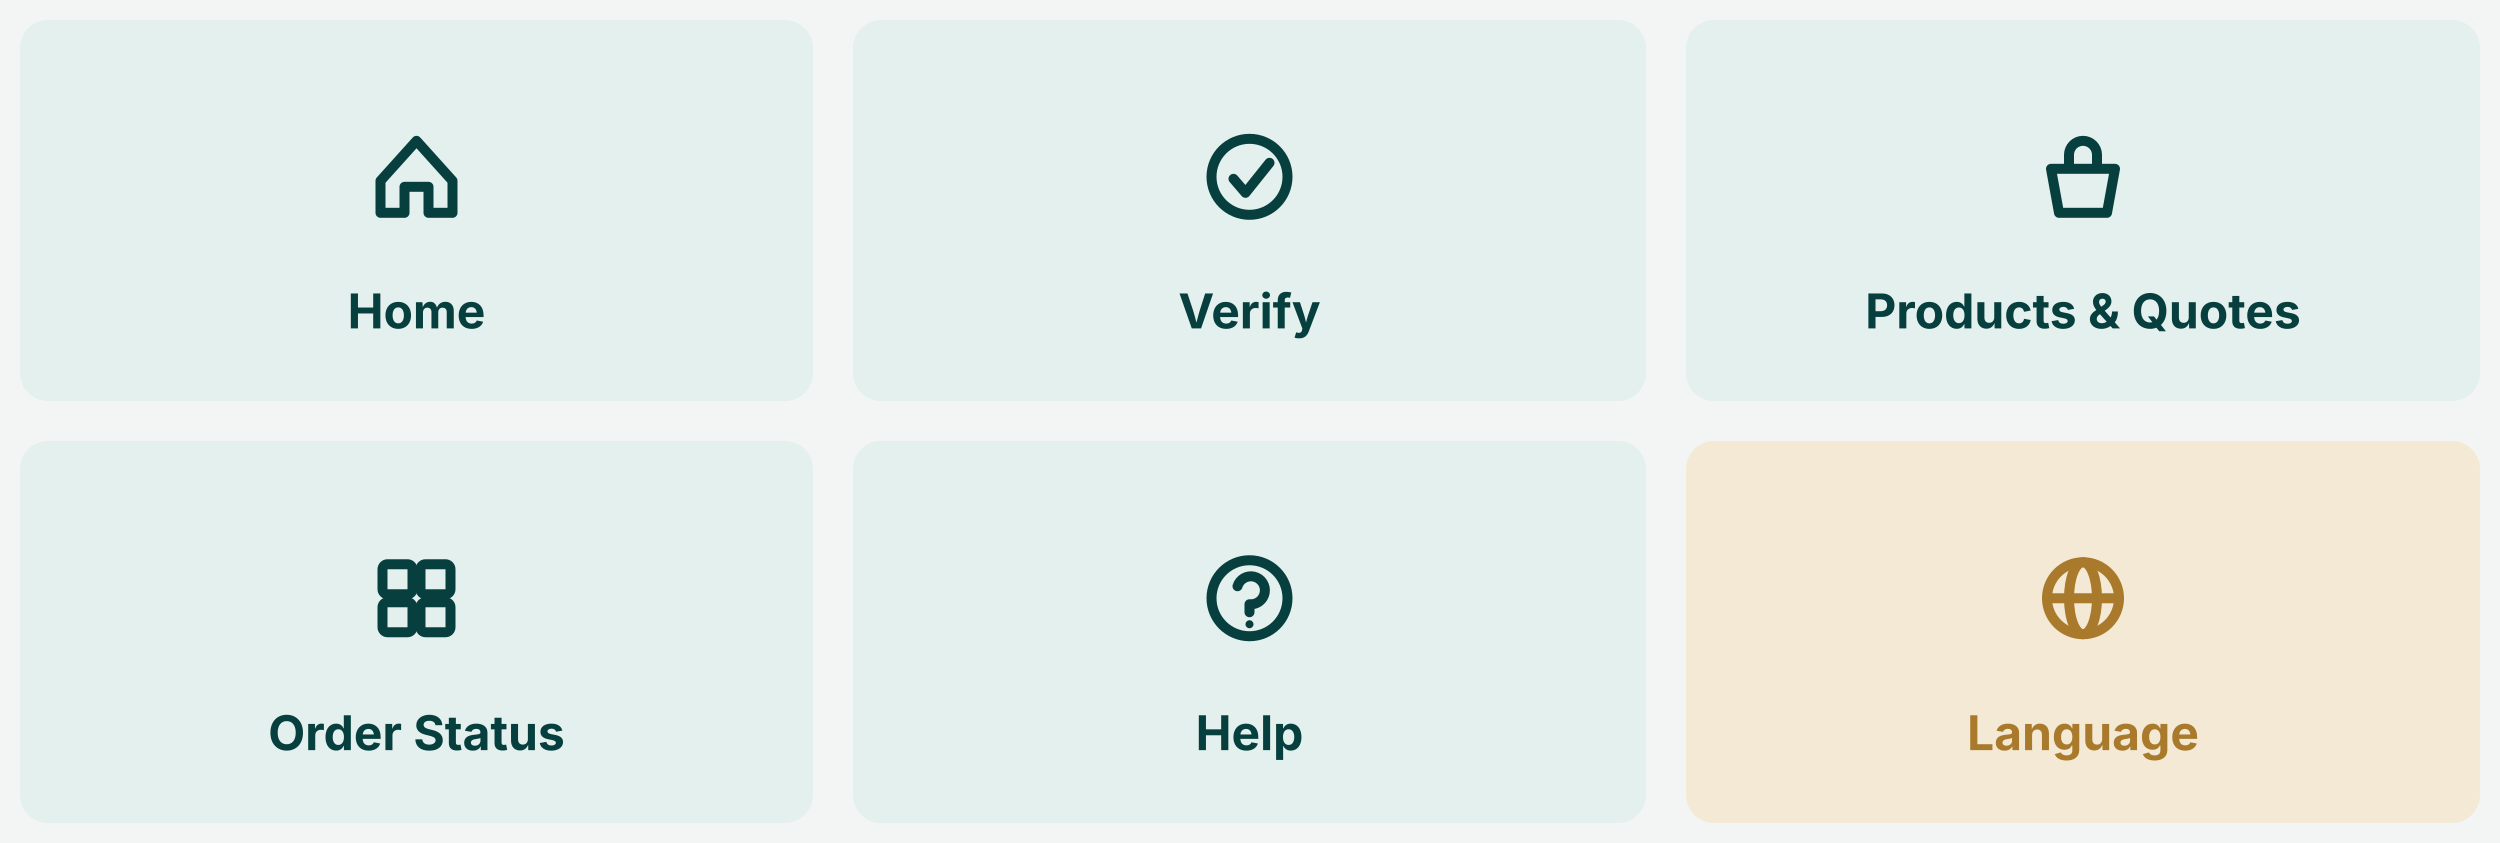
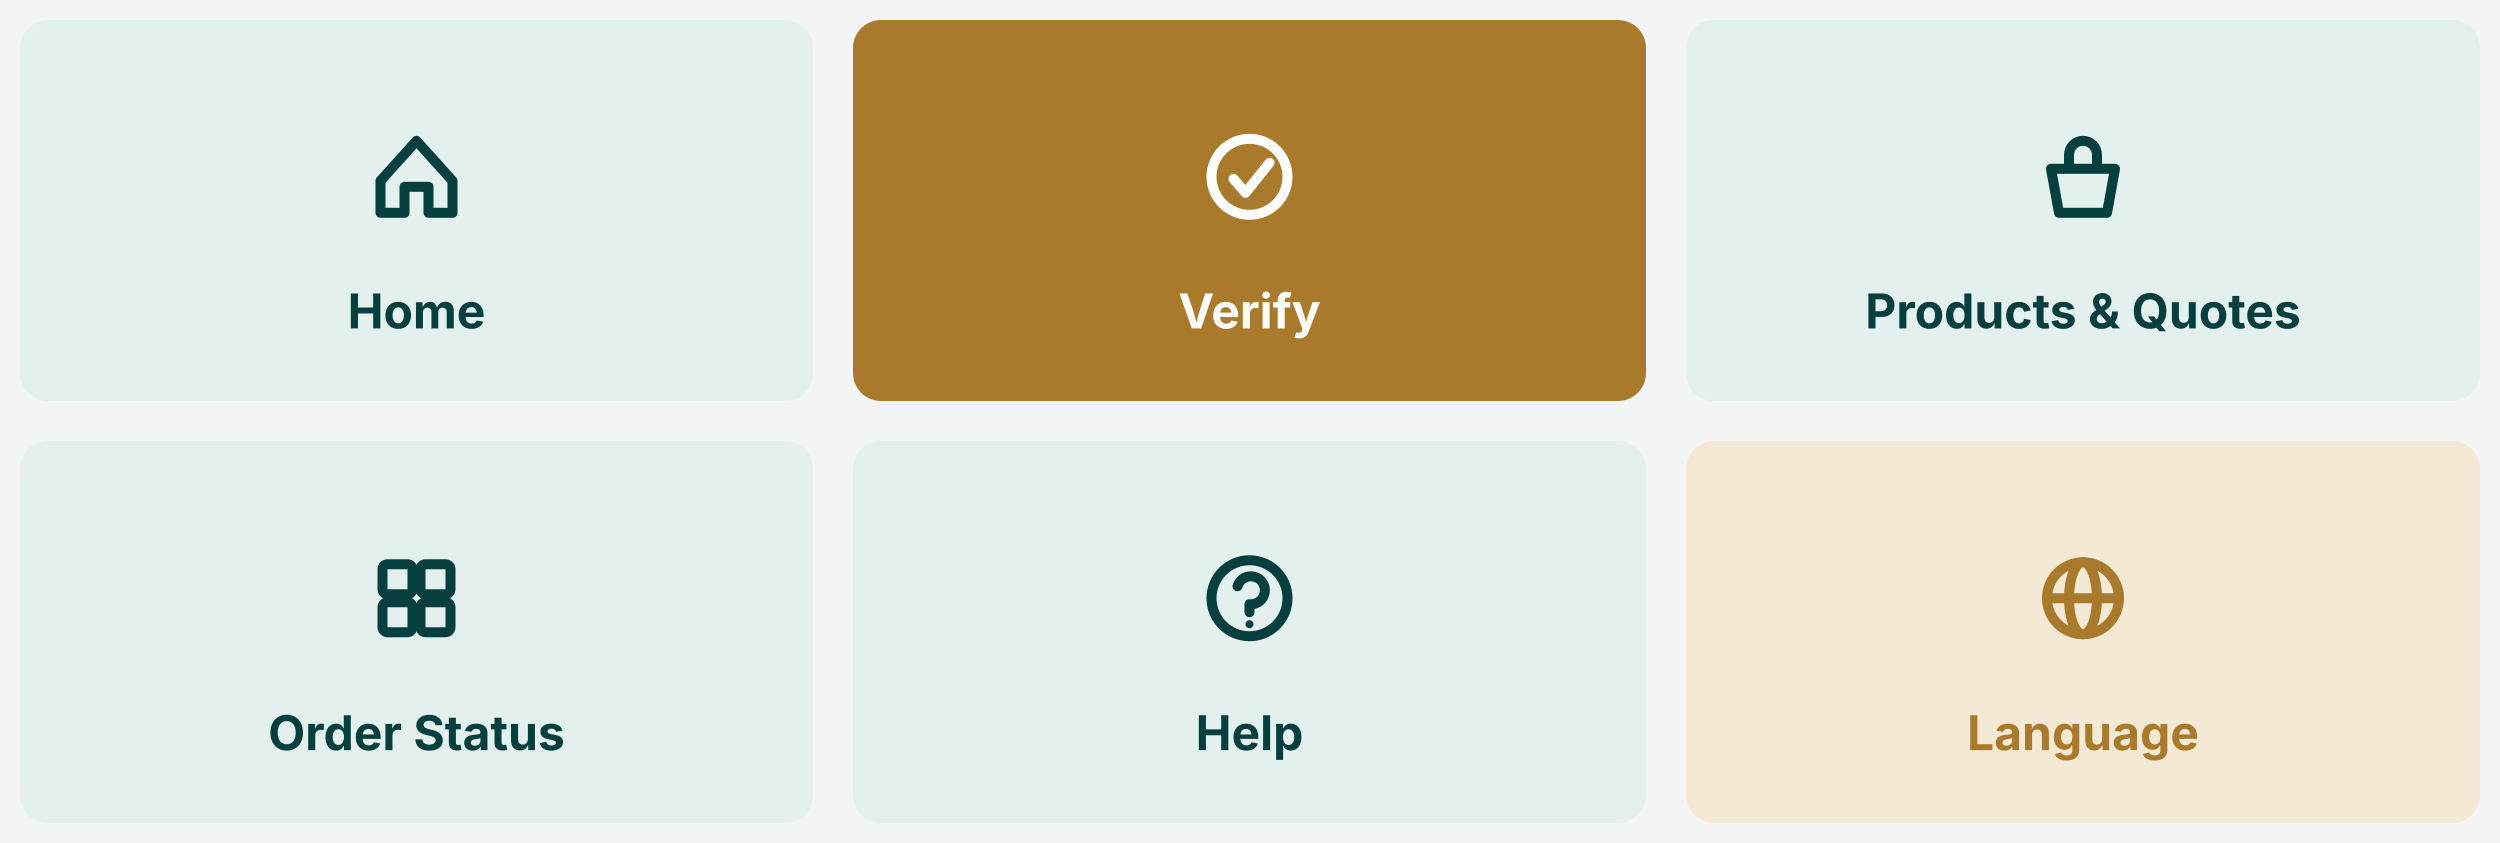
<svg xmlns="http://www.w3.org/2000/svg" width="2500" height="843" viewBox="0 0 2500 843">
  <rect width="100%" height="100%" fill="#F3F5F4" />
  <style>
    .label {
      font-family: -apple-system, "SF Pro Text", "Helvetica Neue", Thonburi, sans-serif;
      font-size: 48px;
      font-weight: 700;
      text-anchor: middle;
    }
  </style>
  <rect x="20" y="20" width="793" height="381" rx="28" fill="#E3F0EE" />
  <path fill="none" stroke="#063F3D" stroke-width="10" stroke-linecap="round" stroke-linejoin="round" d="M 380.5 180.82 L 416.5 140.82 L 452.5 180.82 V 212.82 H 428.5 V 186.82 H 404.5 V 212.82 H 380.5 Z" />
  <text class="label" fill="#063F3D" x="416.5" y="328.38">Home</text>
-   <rect x="853" y="20" width="793" height="381" rx="28" fill="#E3F0EE" />
-   <circle fill="none" stroke="#063F3D" stroke-width="10" stroke-linecap="round" stroke-linejoin="round" cx="1249.5" cy="176.82" r="38" />
-   <path fill="none" stroke="#063F3D" stroke-width="10" stroke-linecap="round" stroke-linejoin="round" d="M 1233.5 178.82 L 1245.5 192.82 L 1269.5 162.82" />
-   <text class="label" fill="#063F3D" x="1249.5" y="328.38">Verify</text>
+   <rect x="853" y="20" width="793" height="381" rx="28" fill="#A97A2B" />
+   <circle fill="none" stroke="#FFFFFF" stroke-width="10" stroke-linecap="round" stroke-linejoin="round" cx="1249.5" cy="176.82" r="38" />
+   <path fill="none" stroke="#FFFFFF" stroke-width="10" stroke-linecap="round" stroke-linejoin="round" d="M 1233.5 178.82 L 1245.5 192.82 L 1269.5 162.82" />
+   <text class="label" fill="#FFFFFF" x="1249.5" y="328.38">Verify</text>
  <rect x="1686" y="20" width="794" height="381" rx="28" fill="#E3F0EE" />
  <path fill="none" stroke="#063F3D" stroke-width="10" stroke-linecap="round" stroke-linejoin="round" d="M 2051 168.82 H 2115 L 2107 212.82 H 2059 Z M 2069 168.82 V 154.82 A 14 14 0 0 1 2097 154.82 V 168.82" />
  <text class="label" fill="#063F3D" x="2083" y="328.38">Products &amp; Quotes</text>
  <rect x="20" y="441" width="793" height="382" rx="28" fill="#E3F0EE" />
  <rect fill="none" stroke="#063F3D" stroke-width="10" stroke-linecap="round" stroke-linejoin="round" x="382.5" y="564.24" width="30" height="30" rx="5" />
  <rect fill="none" stroke="#063F3D" stroke-width="10" stroke-linecap="round" stroke-linejoin="round" x="420.5" y="564.24" width="30" height="30" rx="5" />
  <rect fill="none" stroke="#063F3D" stroke-width="10" stroke-linecap="round" stroke-linejoin="round" x="382.5" y="602.24" width="30" height="30" rx="5" />
  <rect fill="none" stroke="#063F3D" stroke-width="10" stroke-linecap="round" stroke-linejoin="round" x="420.5" y="602.24" width="30" height="30" rx="5" />
  <text class="label" fill="#063F3D" x="416.5" y="750.16">Order Status</text>
  <rect x="853" y="441" width="793" height="382" rx="28" fill="#E3F0EE" />
  <circle fill="none" stroke="#063F3D" stroke-width="10" stroke-linecap="round" stroke-linejoin="round" cx="1249.5" cy="598.24" r="38" />
  <path fill="none" stroke="#063F3D" stroke-width="10" stroke-linecap="round" stroke-linejoin="round" d="M 1237.5 586.24 A 14 14 0 1 1 1249.5 604.24 V 612.24" />
  <circle fill="#063F3D" cx="1249.5" cy="624.24" r="4" />
  <text class="label" fill="#063F3D" x="1249.5" y="750.16">Help</text>
  <rect x="1686" y="441" width="794" height="382" rx="28" fill="#F4E9D4" />
  <circle fill="none" stroke="#A97A2B" stroke-width="10" stroke-linecap="round" stroke-linejoin="round" cx="2083" cy="598.24" r="36" />
  <ellipse fill="none" stroke="#A97A2B" stroke-width="10" stroke-linecap="round" stroke-linejoin="round" cx="2083" cy="598.24" rx="14" ry="36" />
  <path fill="none" stroke="#A97A2B" stroke-width="10" stroke-linecap="round" stroke-linejoin="round" d="M 2047 598.24 h 72" />
  <text class="label" fill="#A97A2B" x="2083" y="750.16">Language</text>
</svg>
